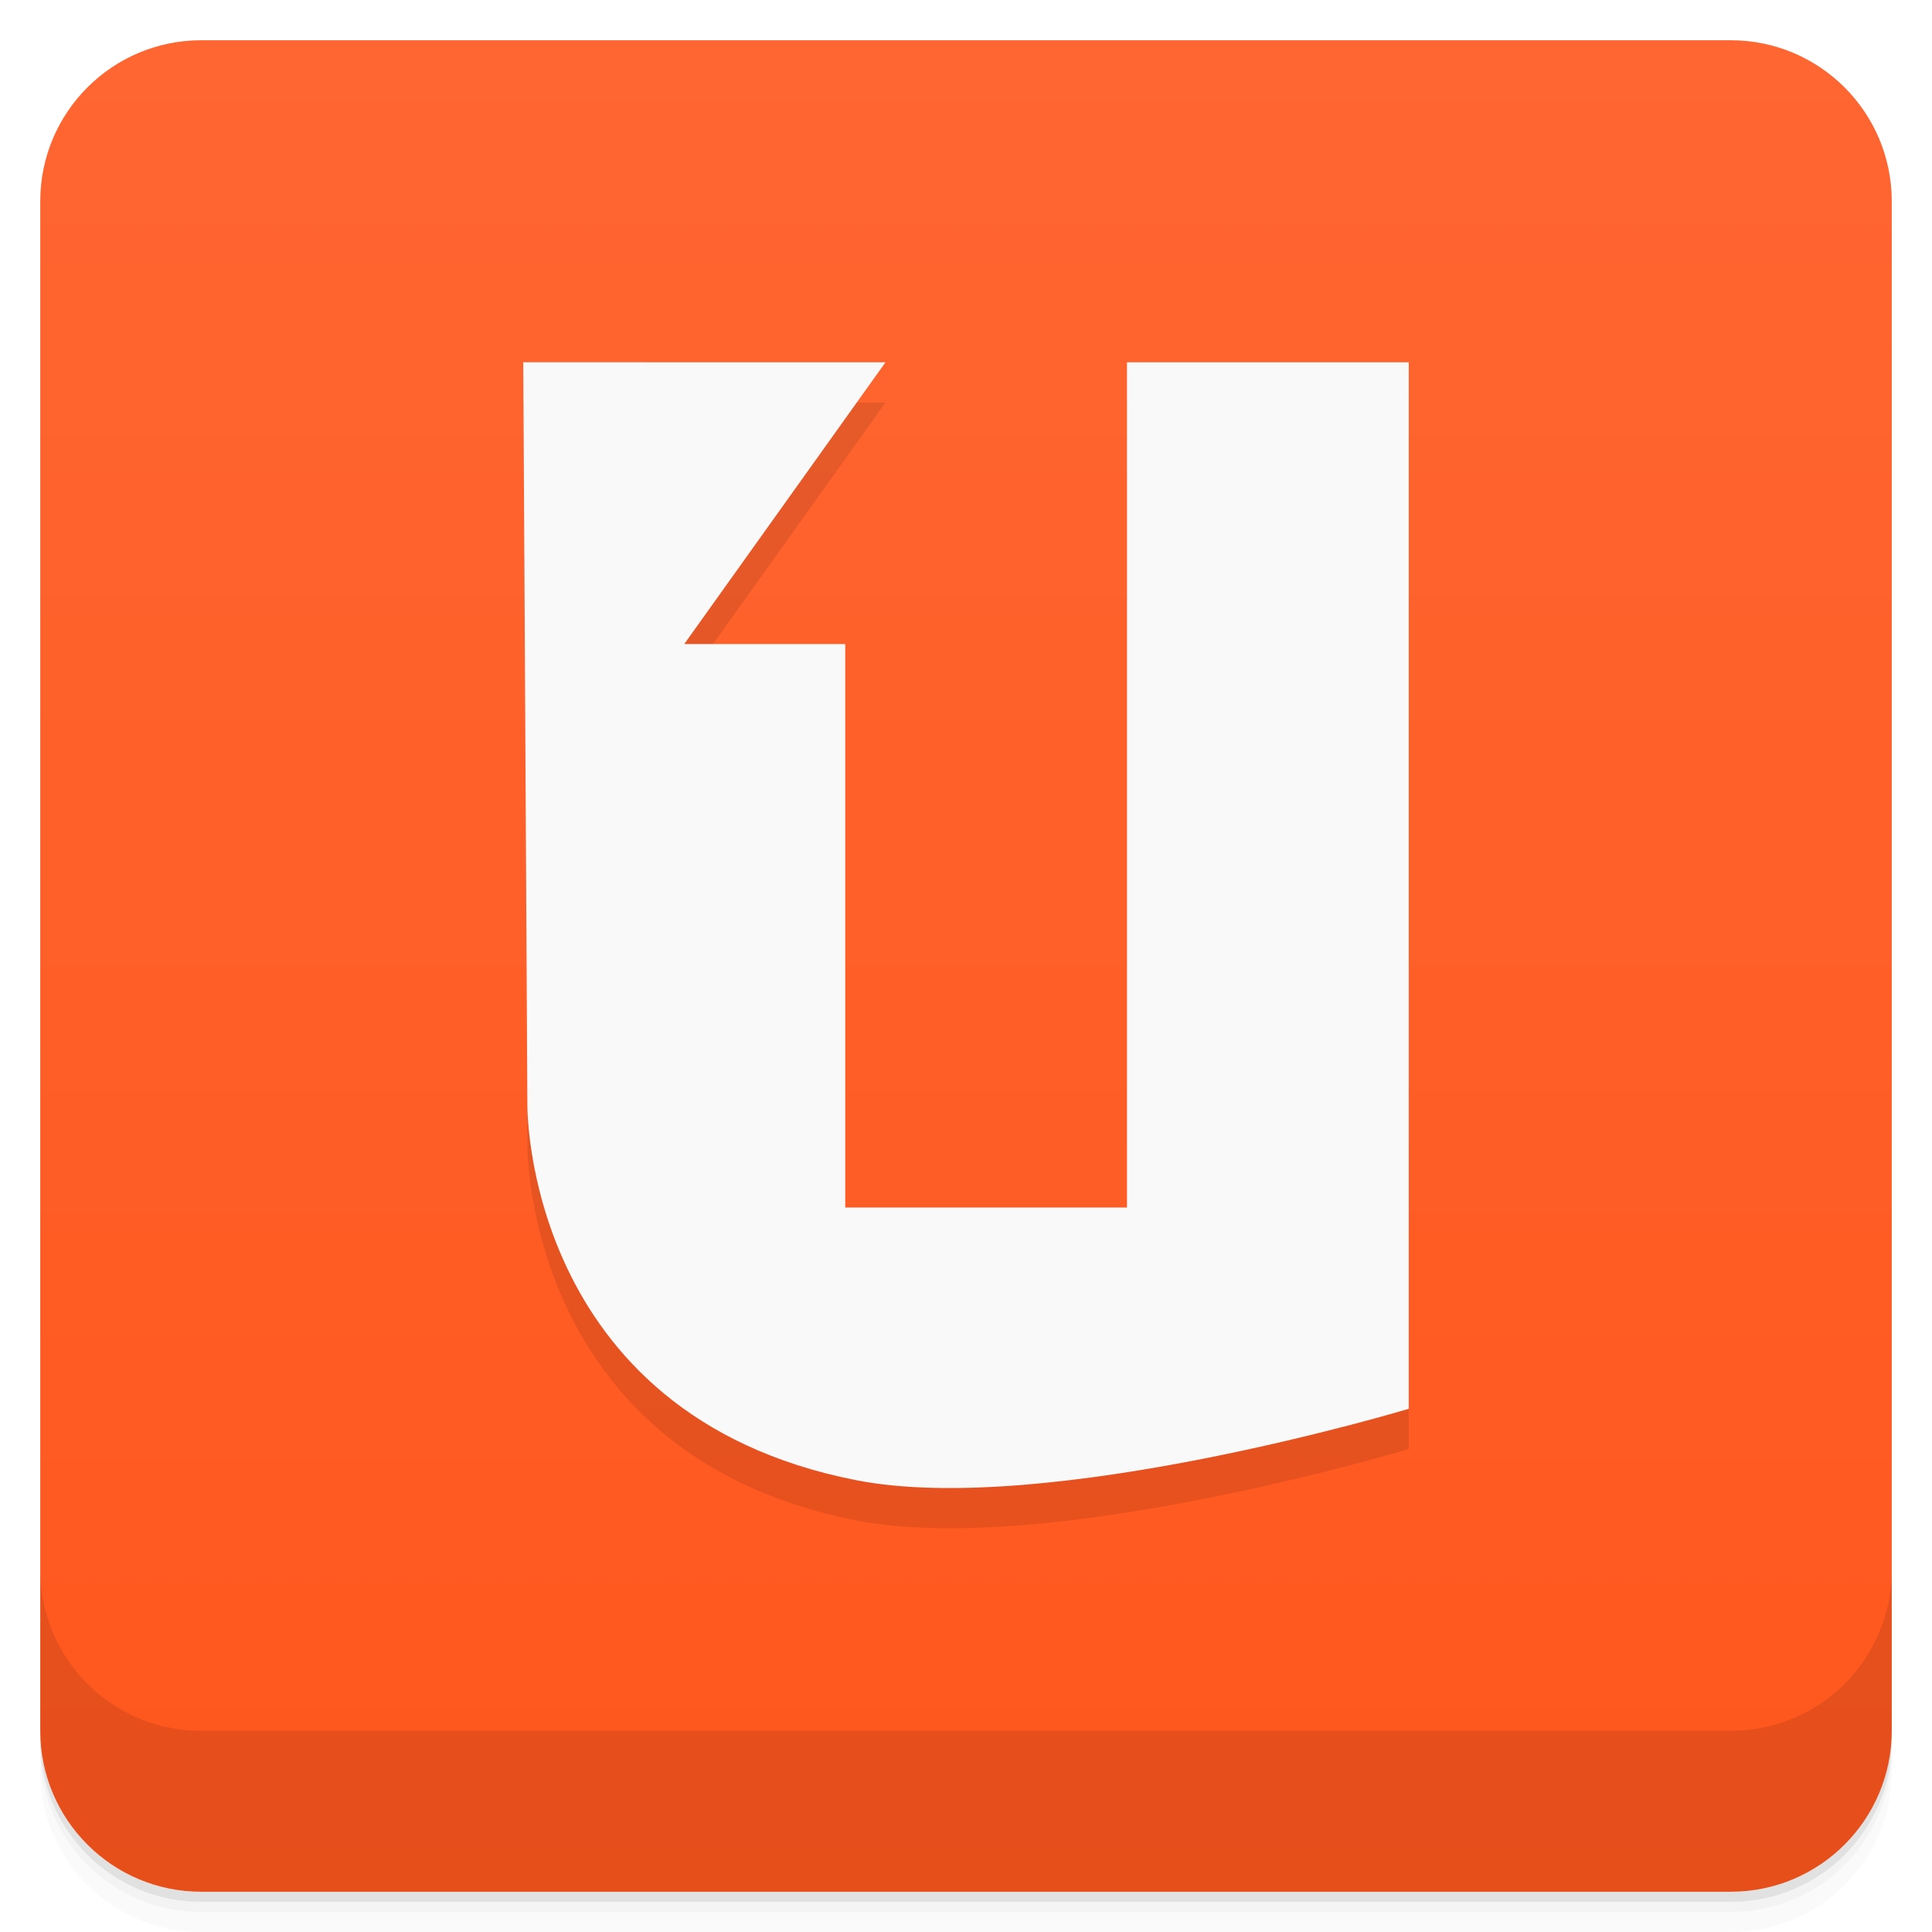
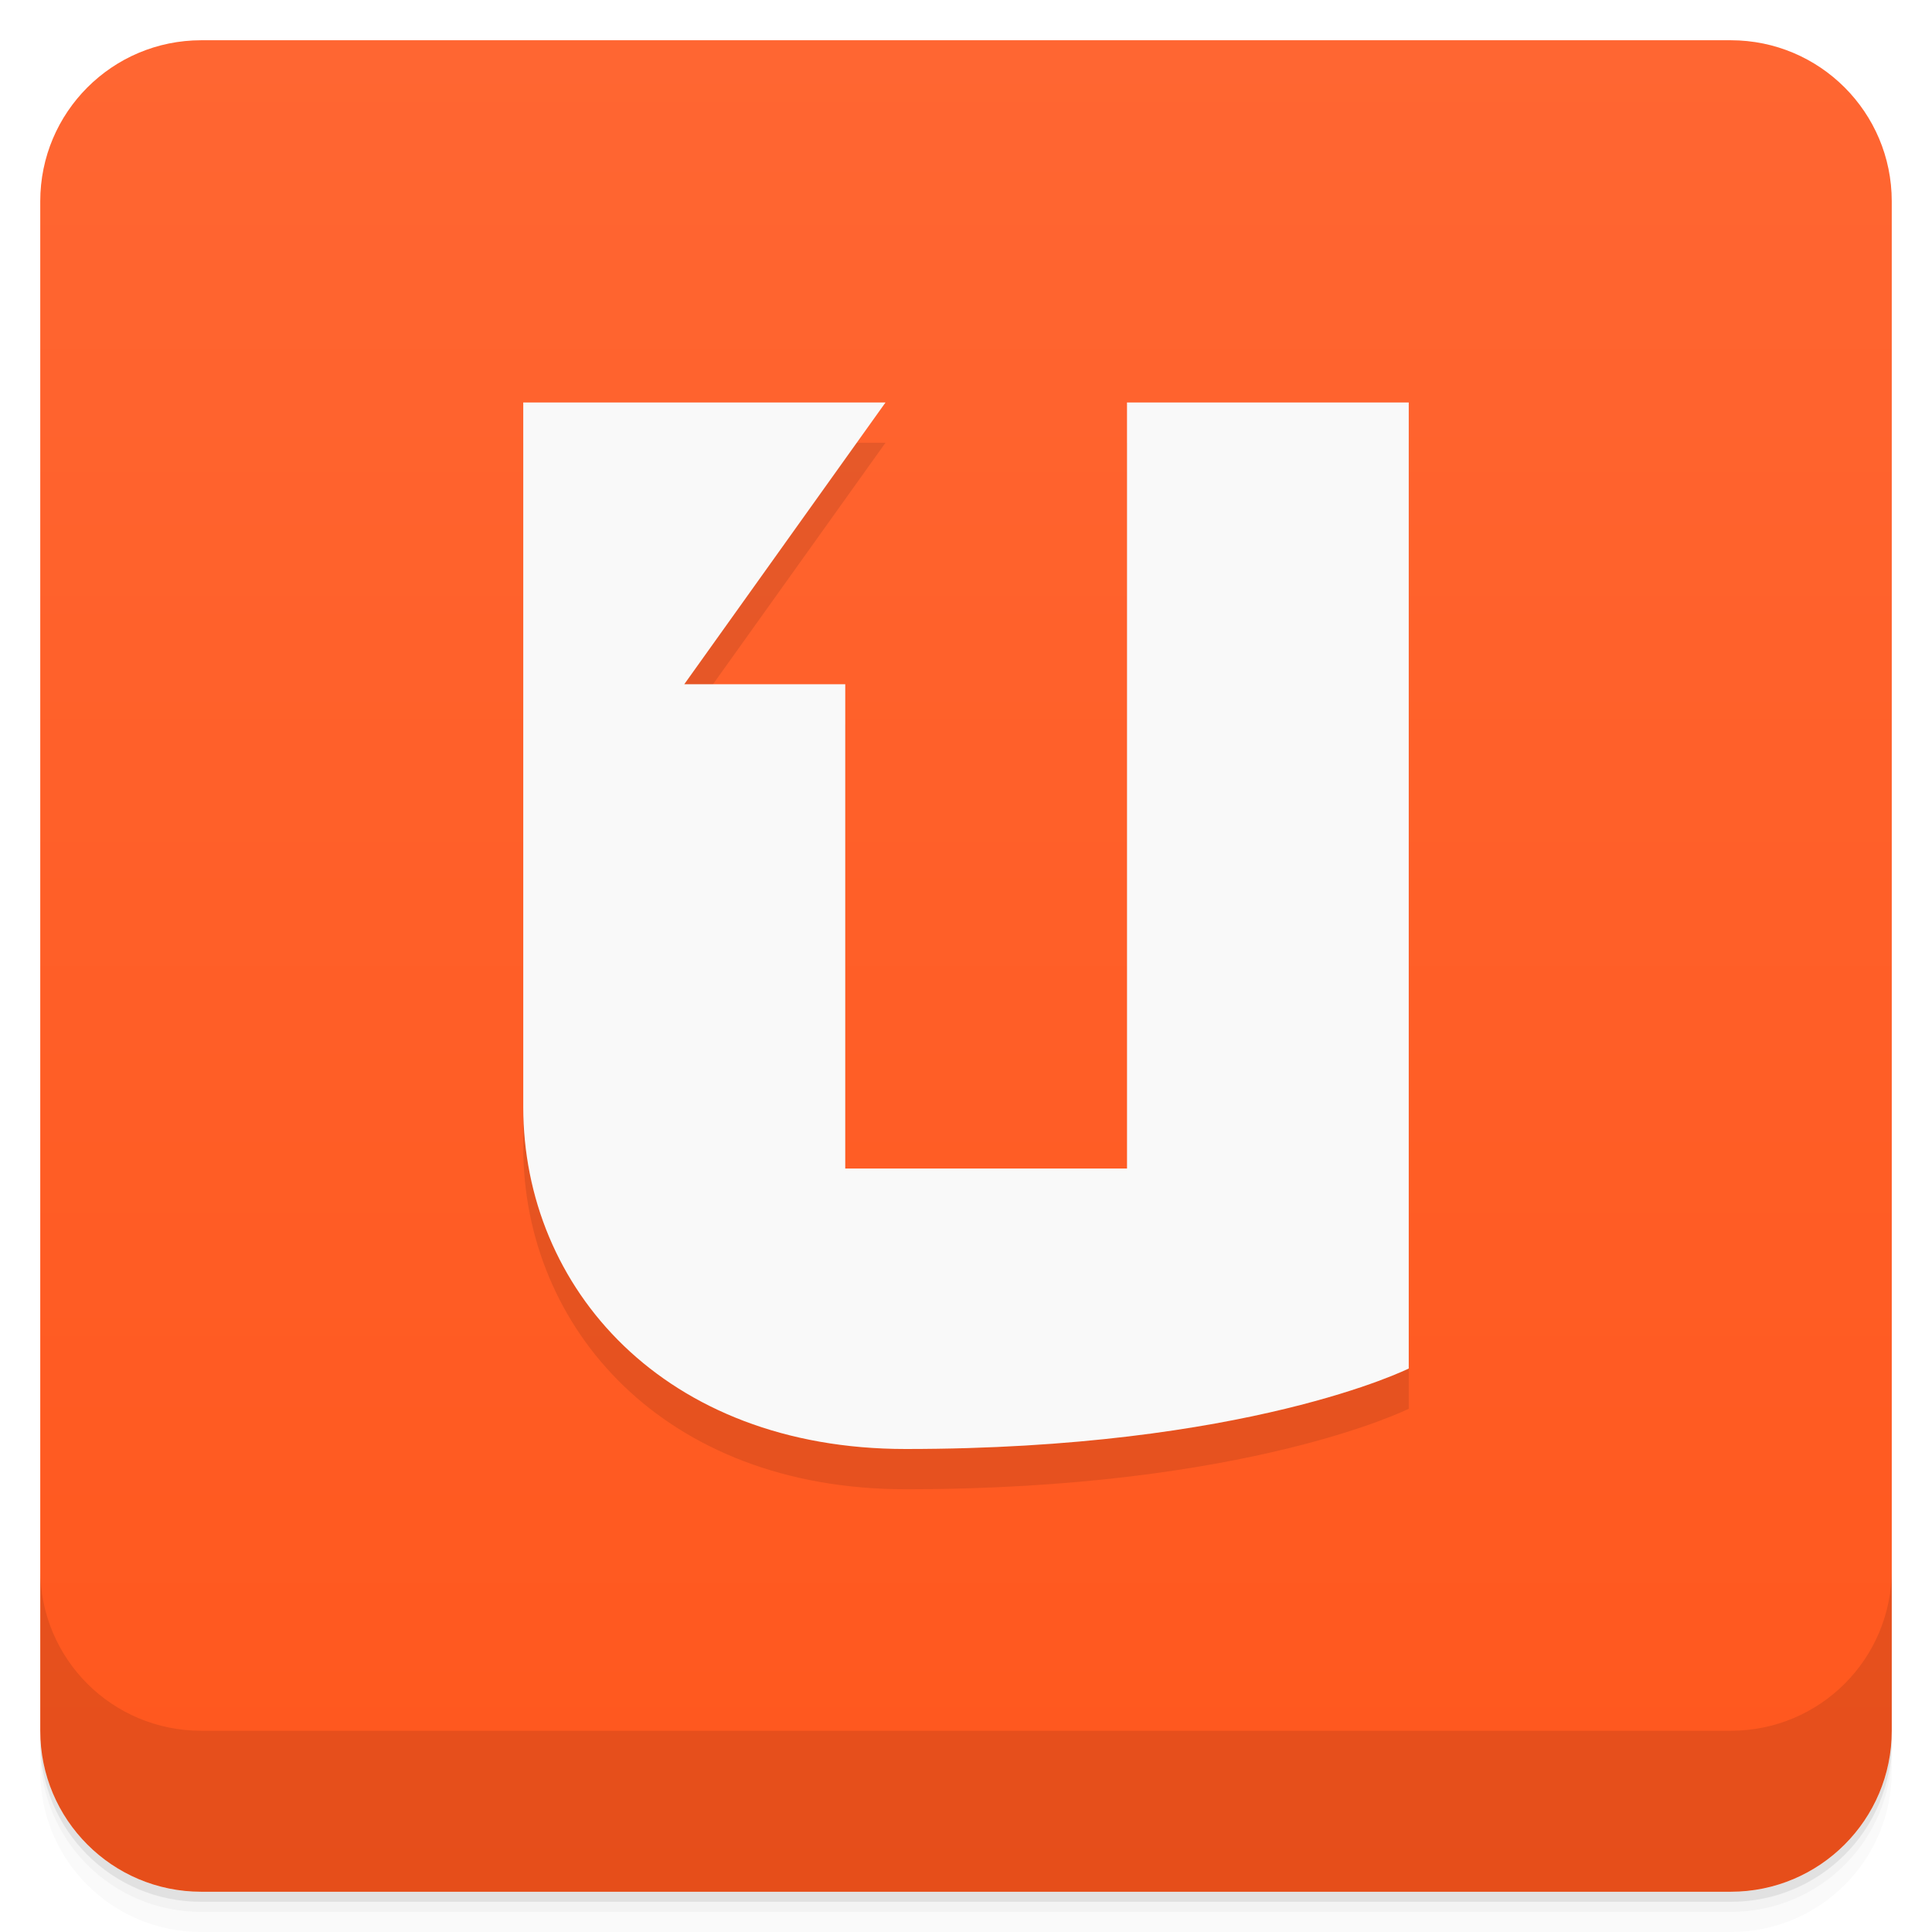
- <svg xmlns="http://www.w3.org/2000/svg" style="" viewBox="0 0 48 48">
-   <defs style="">
-     <linearGradient id="linearGradient3764" gradientTransform="translate(-48 .002215)" gradientUnits="userSpaceOnUse" style="" x1="1" x2="47">
-       <stop offset="0" style="stop-color:#ff571d" />
-       <stop offset="1" style="stop-color:#ff6632" />
+ <svg xmlns="http://www.w3.org/2000/svg" version="1.1" viewBox="0 0 48 48">
+   <defs>
+     <linearGradient id="bg" x1="1" x2="47" style="" gradientTransform="translate(-48 .002215)" gradientUnits="userSpaceOnUse">
+       <stop style="stop-color:#ff571d" offset="0" />
+       <stop style="stop-color:#ff6632" offset="1" />
    </linearGradient>
  </defs>
-   <path d="m 1 43 v .25 c 0 2.216 1.784 4 4 4 h 38 c 2.216 0 4 -1.784 4 -4 v -.25 c 0 2.216 -1.784 4 -4 4 h -38 c -2.216 0 -4 -1.784 -4 -4 z m 0 .5 v .5 c 0 2.216 1.784 4 4 4 h 38 c 2.216 0 4 -1.784 4 -4 v -.5 c 0 2.216 -1.784 4 -4 4 h -38 c -2.216 0 -4 -1.784 -4 -4 z" style="opacity:.02" />
-   <path d="m 1 43.25 v .25 c 0 2.216 1.784 4 4 4 h 38 c 2.216 0 4 -1.784 4 -4 v -.25 c 0 2.216 -1.784 4 -4 4 h -38 c -2.216 0 -4 -1.784 -4 -4 z" style="opacity:.05" />
-   <path d="m 1 43 v .25 c 0 2.216 1.784 4 4 4 h 38 c 2.216 0 4 -1.784 4 -4 v -.25 c 0 2.216 -1.784 4 -4 4 h -38 c -2.216 0 -4 -1.784 -4 -4 z" style="opacity:.1" />
-   <rect height="46" rx="4" style="fill:url(#linearGradient3764)" transform="rotate(-90)" width="46" x="-47" y="1" />
-   <path d="m 13 10 .102 18.438 s -.098 7.711 8.164 9.336 c 4.75 .934 13.734 -1.773 13.734 -1.773 v -26 h -7 v 21 h -7 v -14 h -4 l 5 -7" style="opacity:.1" />
-   <path d="m 13 9 .102 18.438 s -.098 7.711 8.164 9.336 c 4.75 .934 13.734 -1.773 13.734 -1.773 v -26 h -7 v 21 h -7 v -14 h -4 l 5 -7" style="fill:#f9f9f9" />
-   <path d="m 1 39 v 4 c 0 2.216 1.784 4 4 4 h 38 c 2.216 0 4 -1.784 4 -4 v -4 c 0 2.216 -1.784 4 -4 4 h -38 c -2.216 0 -4 -1.784 -4 -4 z" style="opacity:.1" />
+   <path d="m1 43v0.25c0 2.216 1.784 4 4 4h38c2.216 0 4-1.784 4-4v-0.25c0 2.216-1.784 4-4 4h-38c-2.216 0-4-1.784-4-4zm0 0.5v0.5c0 2.216 1.784 4 4 4h38c2.216 0 4-1.784 4-4v-0.5c0 2.216-1.784 4-4 4h-38c-2.216 0-4-1.784-4-4z" style="opacity:.02" />
+   <path d="m1 43.25v0.25c0 2.216 1.784 4 4 4h38c2.216 0 4-1.784 4-4v-0.25c0 2.216-1.784 4-4 4h-38c-2.216 0-4-1.784-4-4z" style="opacity:.05" />
+   <path d="m1 43v0.25c0 2.216 1.784 4 4 4h38c2.216 0 4-1.784 4-4v-0.25c0 2.216-1.784 4-4 4h-38c-2.216 0-4-1.784-4-4z" style="opacity:.1" />
+   <rect transform="rotate(-90)" x="-47" y="1" width="46" height="46" rx="4" style="fill:url(#bg)" />
+   <path d="m1 39v4c0 2.216 1.784 4 4 4h38c2.216 0 4-1.784 4-4v-4c0 2.216-1.784 4-4 4h-38c-2.216 0-4-1.784-4-4z" style="opacity:.1" />
+   <path d="m13 11v17.5c0 4.5 3.5 8.5 9.5 8.5 8.5 0 12.5-2 12.5-2v-24h-7v19.032h-7v-12.032h-4l5-7z" style="opacity:.1" />
+   <path d="m13 10v17.5c0 4.5 3.5 8.5 9.5 8.5 8.5 0 12.5-2 12.5-2v-24h-7v19.032h-7v-12.032h-4l5-7z" style="fill:#f9f9f9" />
</svg>
